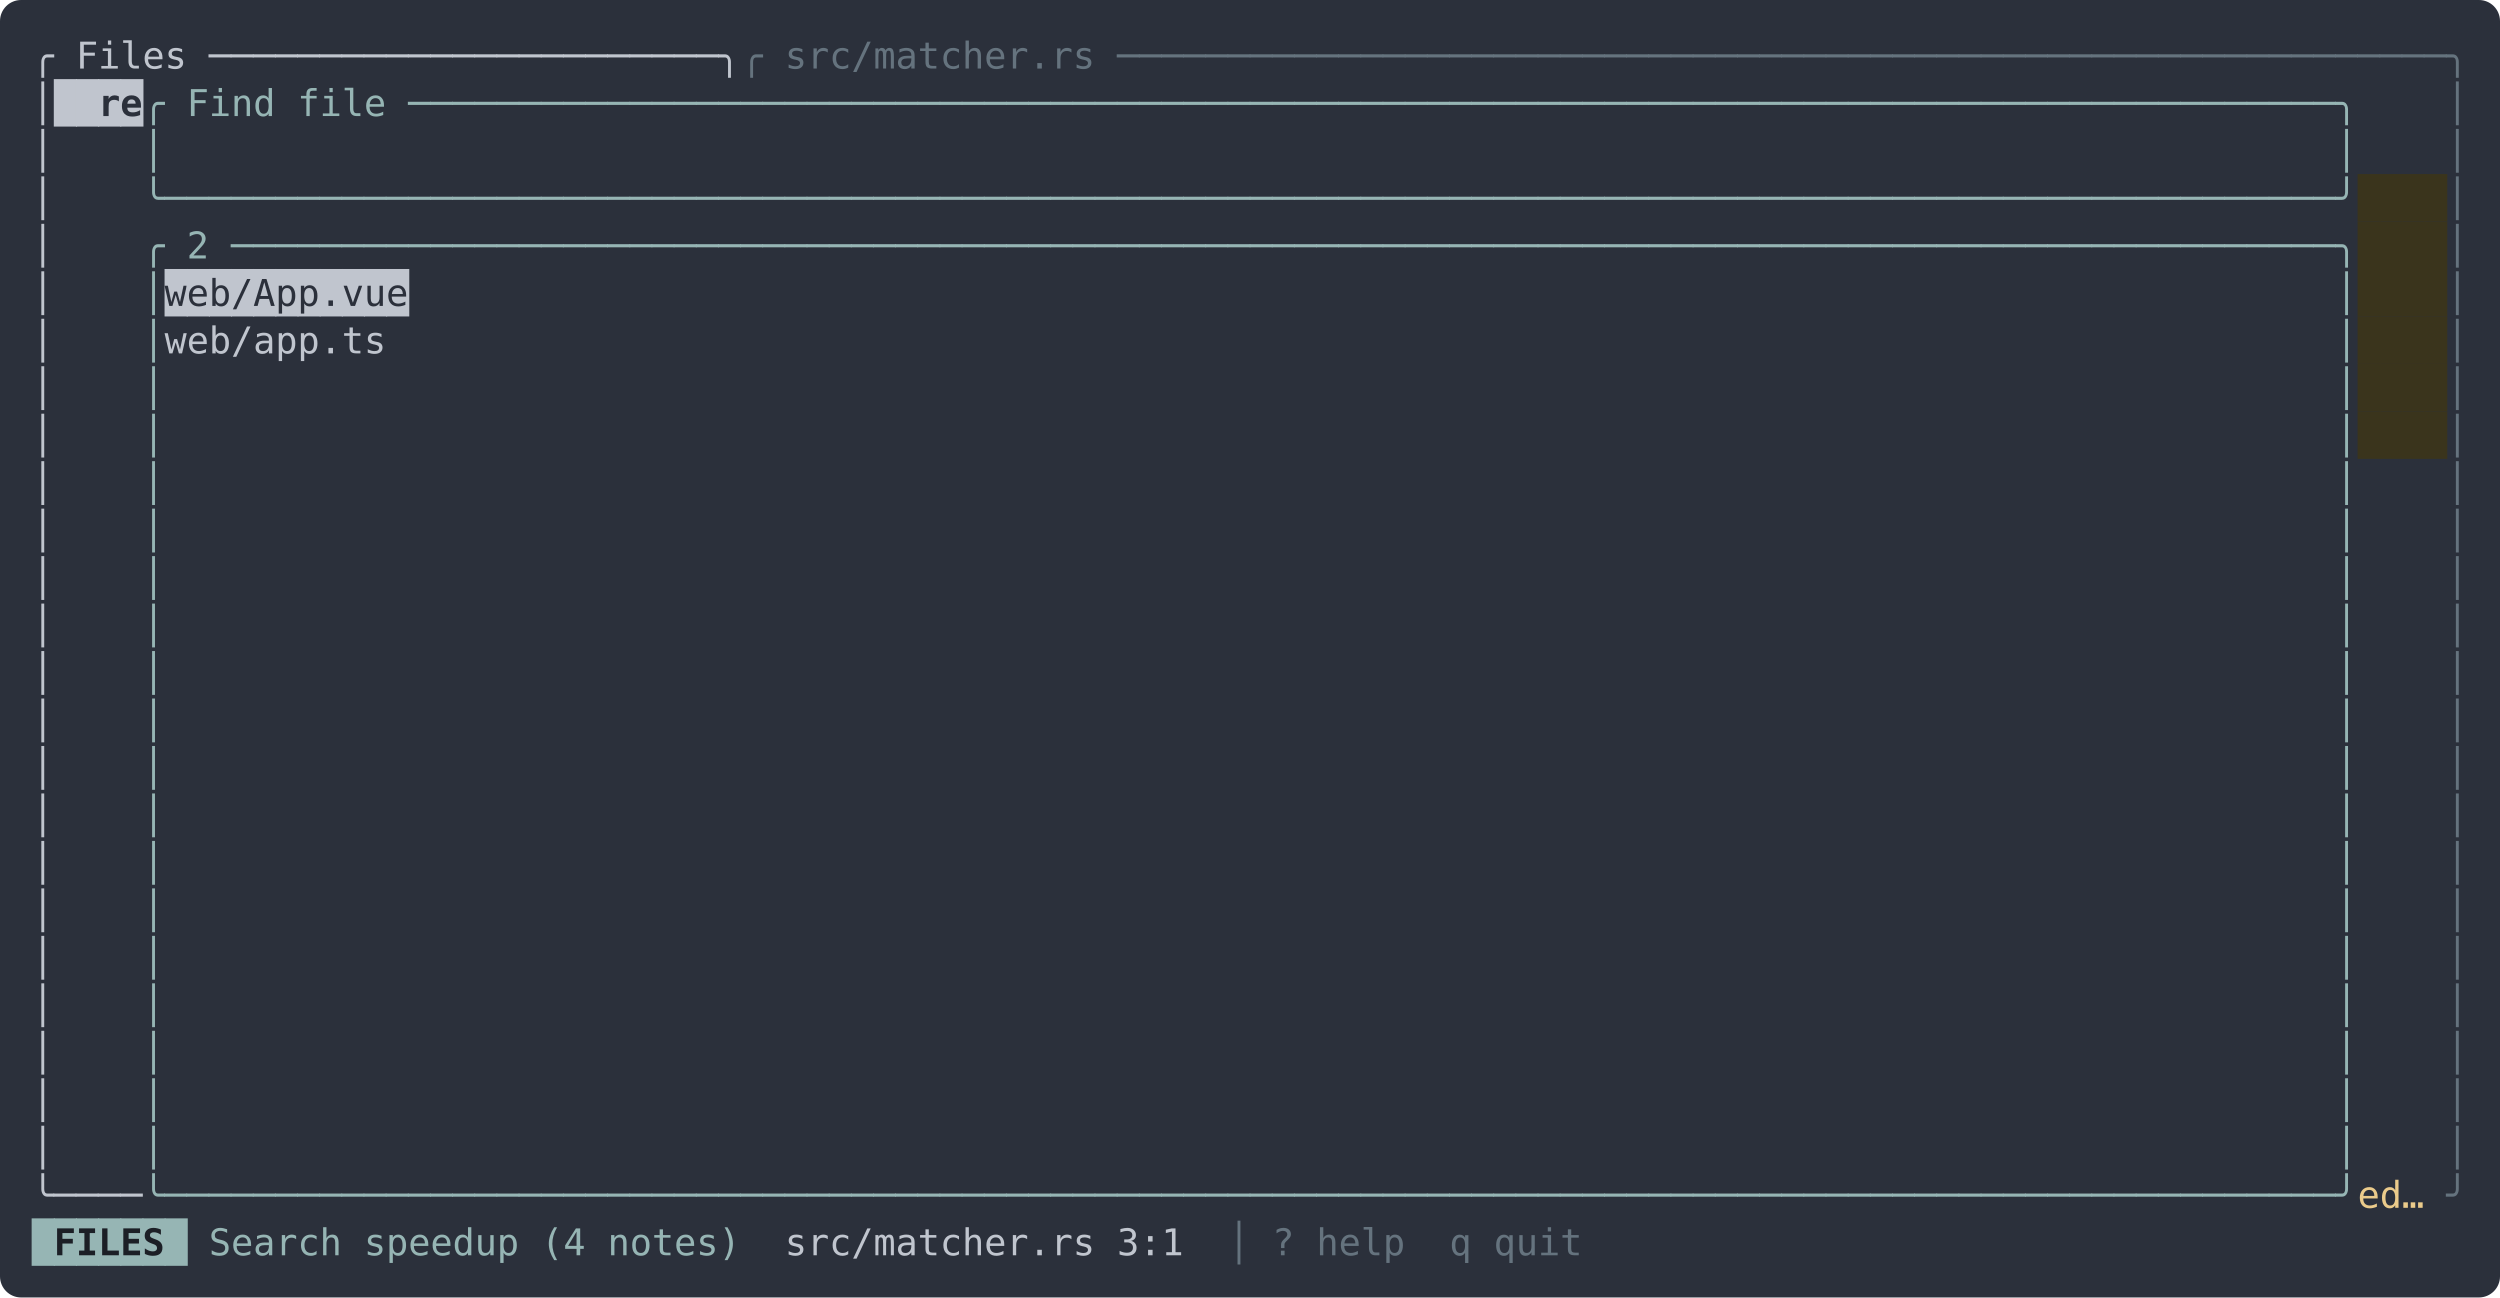
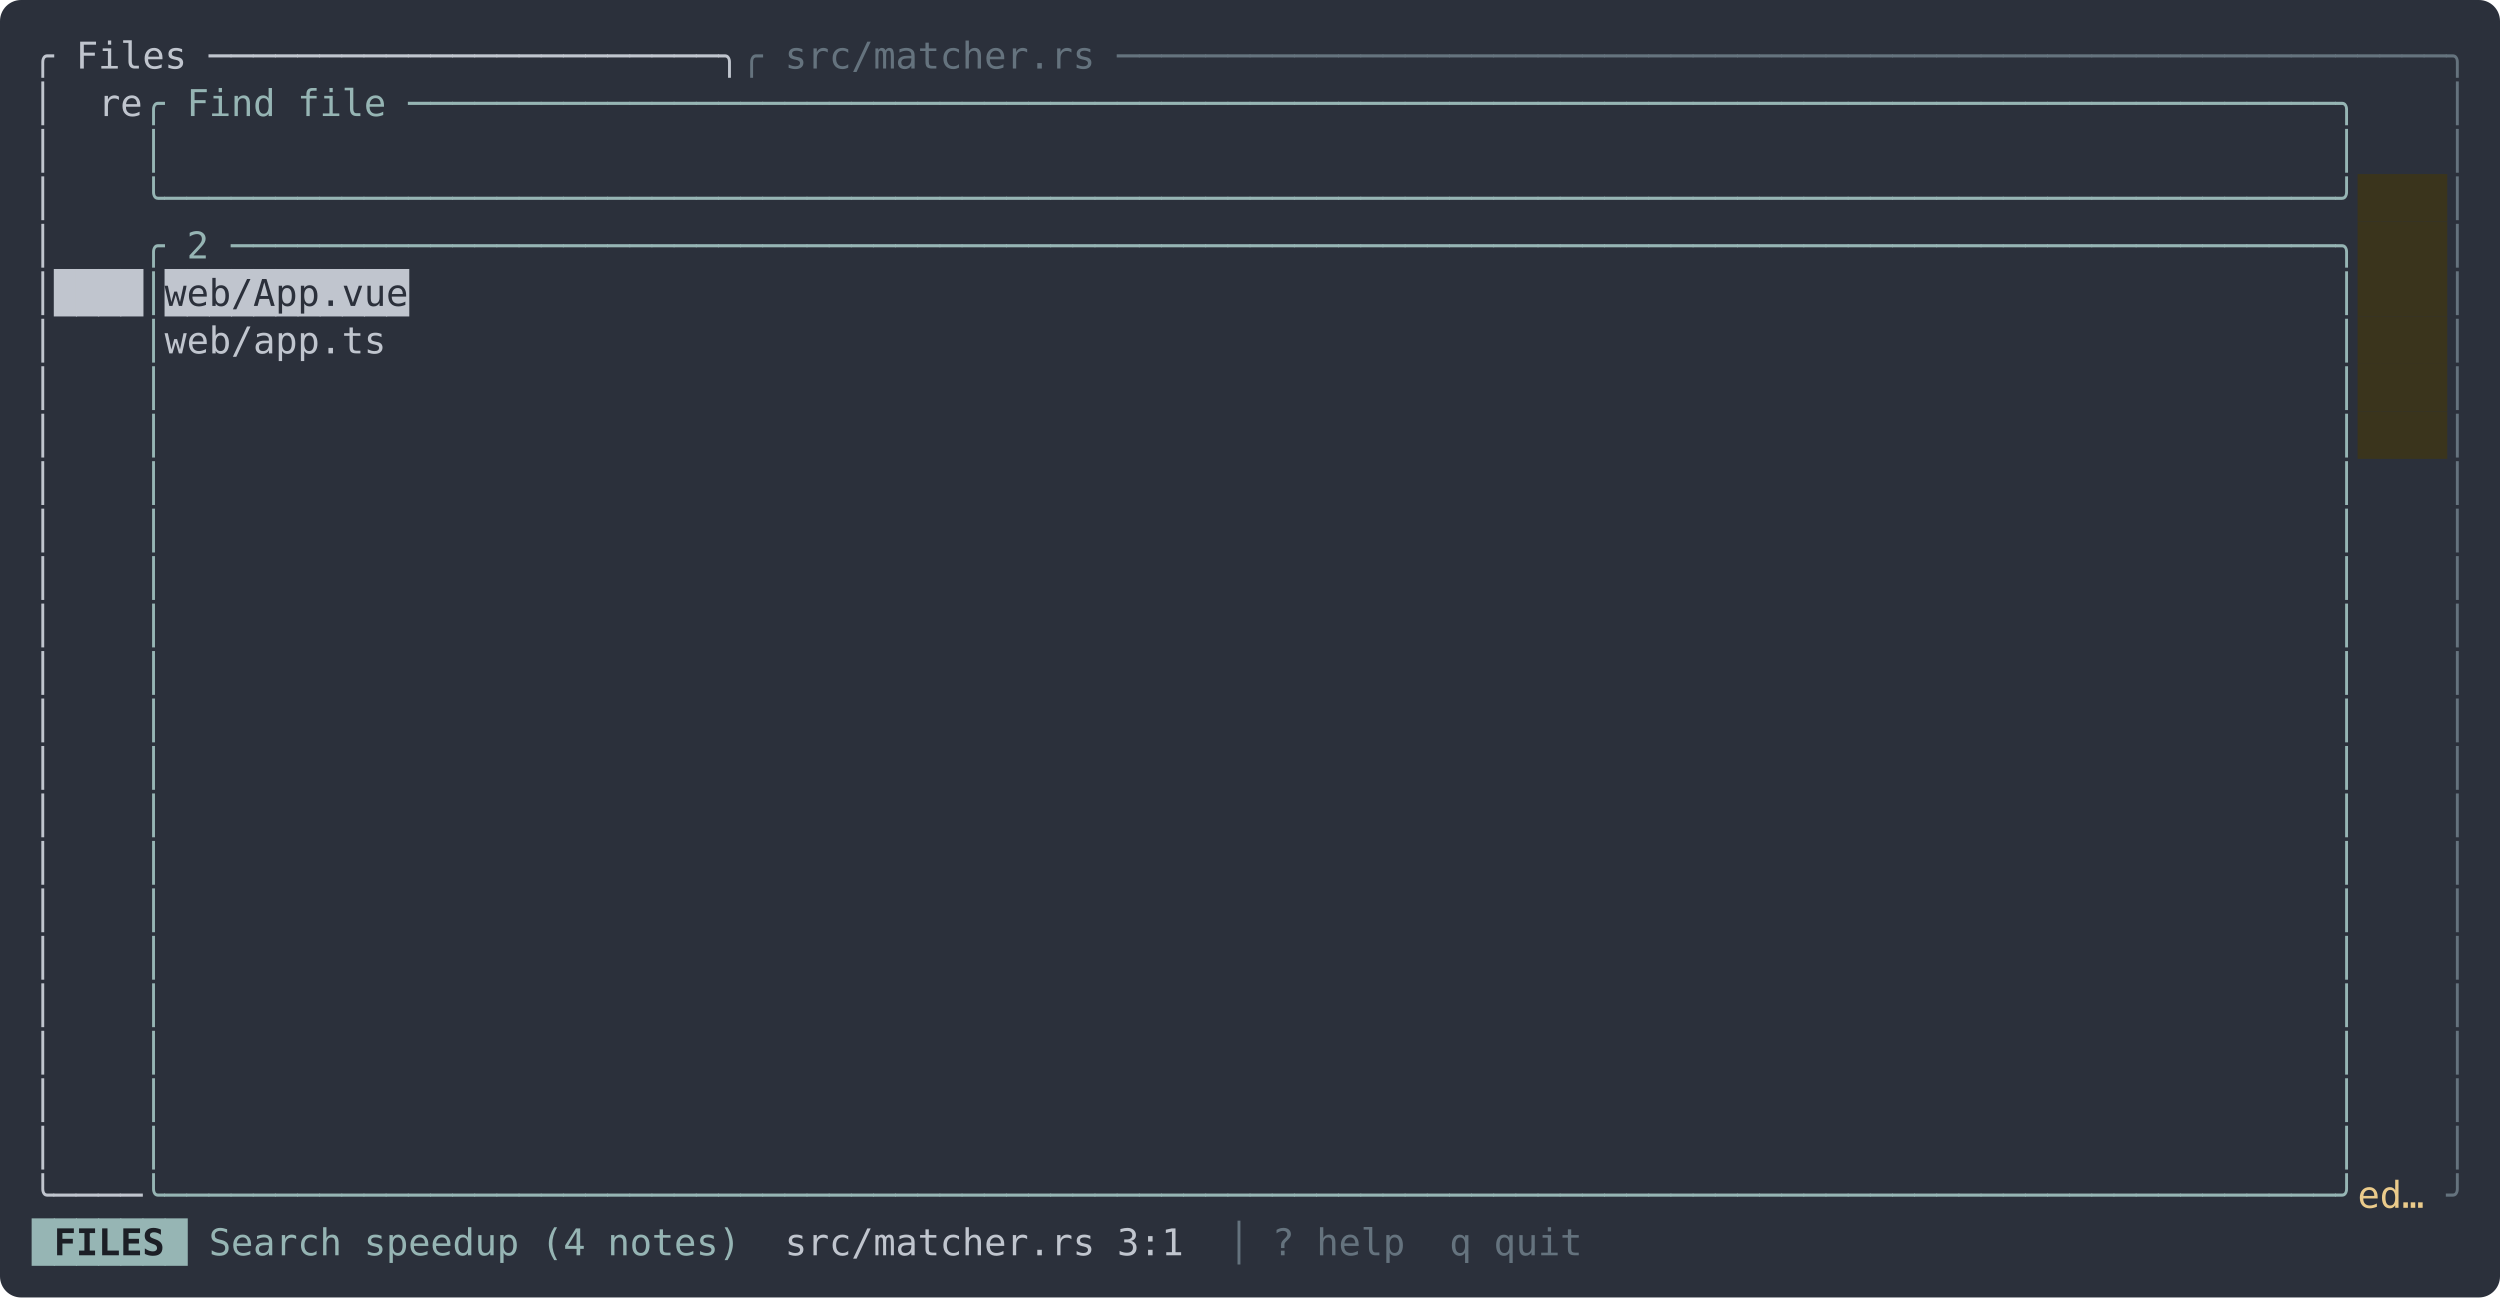
<svg xmlns="http://www.w3.org/2000/svg" width="948" height="492" font-family="Menlo, Consolas, monospace" font-size="14">
  <rect width="100%" height="100%" rx="8" fill="#2b303b" />
  <text x="12" y="26" fill="#c0c5ce">╭</text>
  <text x="28.8" y="26" fill="#c0c5ce">F</text>
  <text x="37.2" y="26" fill="#c0c5ce">i</text>
  <text x="45.6" y="26" fill="#c0c5ce">l</text>
  <text x="54" y="26" fill="#c0c5ce">e</text>
  <text x="62.4" y="26" fill="#c0c5ce">s</text>
  <text x="79.2" y="26" fill="#c0c5ce">─</text>
  <text x="87.6" y="26" fill="#c0c5ce">─</text>
  <text x="96" y="26" fill="#c0c5ce">─</text>
  <text x="104.4" y="26" fill="#c0c5ce">─</text>
  <text x="112.8" y="26" fill="#c0c5ce">─</text>
  <text x="121.2" y="26" fill="#c0c5ce">─</text>
  <text x="129.6" y="26" fill="#c0c5ce">─</text>
  <text x="138" y="26" fill="#c0c5ce">─</text>
  <text x="146.4" y="26" fill="#c0c5ce">─</text>
  <text x="154.8" y="26" fill="#c0c5ce">─</text>
  <text x="163.2" y="26" fill="#c0c5ce">─</text>
  <text x="171.6" y="26" fill="#c0c5ce">─</text>
  <text x="180" y="26" fill="#c0c5ce">─</text>
  <text x="188.4" y="26" fill="#c0c5ce">─</text>
  <text x="196.8" y="26" fill="#c0c5ce">─</text>
  <text x="205.2" y="26" fill="#c0c5ce">─</text>
  <text x="213.6" y="26" fill="#c0c5ce">─</text>
  <text x="222" y="26" fill="#c0c5ce">─</text>
  <text x="230.4" y="26" fill="#c0c5ce">─</text>
  <text x="238.8" y="26" fill="#c0c5ce">─</text>
  <text x="247.2" y="26" fill="#c0c5ce">─</text>
  <text x="255.6" y="26" fill="#c0c5ce">─</text>
  <text x="264" y="26" fill="#c0c5ce">─</text>
  <text x="272.4" y="26" fill="#c0c5ce">╮</text>
  <text x="280.8" y="26" fill="#65737e">╭</text>
  <text x="297.6" y="26" fill="#65737e">s</text>
  <text x="306" y="26" fill="#65737e">r</text>
  <text x="314.4" y="26" fill="#65737e">c</text>
  <text x="322.8" y="26" fill="#65737e">/</text>
  <text x="331.2" y="26" fill="#65737e">m</text>
  <text x="339.6" y="26" fill="#65737e">a</text>
  <text x="348" y="26" fill="#65737e">t</text>
  <text x="356.4" y="26" fill="#65737e">c</text>
  <text x="364.8" y="26" fill="#65737e">h</text>
  <text x="373.2" y="26" fill="#65737e">e</text>
  <text x="381.6" y="26" fill="#65737e">r</text>
  <text x="390" y="26" fill="#65737e">.</text>
  <text x="398.4" y="26" fill="#65737e">r</text>
  <text x="406.8" y="26" fill="#65737e">s</text>
  <text x="423.6" y="26" fill="#65737e">─</text>
  <text x="432" y="26" fill="#65737e">─</text>
  <text x="440.4" y="26" fill="#65737e">─</text>
  <text x="448.8" y="26" fill="#65737e">─</text>
  <text x="457.2" y="26" fill="#65737e">─</text>
  <text x="465.6" y="26" fill="#65737e">─</text>
  <text x="474" y="26" fill="#65737e">─</text>
  <text x="482.4" y="26" fill="#65737e">─</text>
  <text x="490.8" y="26" fill="#65737e">─</text>
  <text x="499.2" y="26" fill="#65737e">─</text>
  <text x="507.6" y="26" fill="#65737e">─</text>
  <text x="516" y="26" fill="#65737e">─</text>
  <text x="524.4" y="26" fill="#65737e">─</text>
  <text x="532.8" y="26" fill="#65737e">─</text>
  <text x="541.2" y="26" fill="#65737e">─</text>
  <text x="549.6" y="26" fill="#65737e">─</text>
  <text x="558" y="26" fill="#65737e">─</text>
  <text x="566.4" y="26" fill="#65737e">─</text>
  <text x="574.8" y="26" fill="#65737e">─</text>
  <text x="583.2" y="26" fill="#65737e">─</text>
  <text x="591.6" y="26" fill="#65737e">─</text>
  <text x="600" y="26" fill="#65737e">─</text>
  <text x="608.4" y="26" fill="#65737e">─</text>
  <text x="616.8" y="26" fill="#65737e">─</text>
  <text x="625.2" y="26" fill="#65737e">─</text>
  <text x="633.6" y="26" fill="#65737e">─</text>
  <text x="642" y="26" fill="#65737e">─</text>
  <text x="650.4" y="26" fill="#65737e">─</text>
  <text x="658.8" y="26" fill="#65737e">─</text>
  <text x="667.2" y="26" fill="#65737e">─</text>
  <text x="675.6" y="26" fill="#65737e">─</text>
  <text x="684" y="26" fill="#65737e">─</text>
  <text x="692.4" y="26" fill="#65737e">─</text>
  <text x="700.8" y="26" fill="#65737e">─</text>
  <text x="709.2" y="26" fill="#65737e">─</text>
  <text x="717.6" y="26" fill="#65737e">─</text>
  <text x="726" y="26" fill="#65737e">─</text>
  <text x="734.4" y="26" fill="#65737e">─</text>
  <text x="742.8" y="26" fill="#65737e">─</text>
  <text x="751.2" y="26" fill="#65737e">─</text>
  <text x="759.6" y="26" fill="#65737e">─</text>
  <text x="768" y="26" fill="#65737e">─</text>
  <text x="776.4" y="26" fill="#65737e">─</text>
  <text x="784.8" y="26" fill="#65737e">─</text>
  <text x="793.2" y="26" fill="#65737e">─</text>
  <text x="801.6" y="26" fill="#65737e">─</text>
  <text x="810" y="26" fill="#65737e">─</text>
  <text x="818.4" y="26" fill="#65737e">─</text>
  <text x="826.8" y="26" fill="#65737e">─</text>
  <text x="835.2" y="26" fill="#65737e">─</text>
  <text x="843.6" y="26" fill="#65737e">─</text>
  <text x="852" y="26" fill="#65737e">─</text>
  <text x="860.4" y="26" fill="#65737e">─</text>
  <text x="868.8" y="26" fill="#65737e">─</text>
  <text x="877.2" y="26" fill="#65737e">─</text>
  <text x="885.6" y="26" fill="#65737e">─</text>
  <text x="894" y="26" fill="#65737e">─</text>
  <text x="902.4" y="26" fill="#65737e">─</text>
  <text x="910.8" y="26" fill="#65737e">─</text>
  <text x="919.2" y="26" fill="#65737e">─</text>
  <text x="927.6" y="26" fill="#65737e">╮</text>
  <text x="12" y="44" fill="#c0c5ce">│</text>
-   <rect x="20.4" y="30" width="8.8" height="18" fill="#c0c5ce" />
-   <rect x="28.8" y="30" width="8.8" height="18" fill="#c0c5ce" />
-   <rect x="37.2" y="30" width="8.8" height="18" fill="#c0c5ce" />
-   <text x="37.2" y="44" fill="#2b303b" font-weight="bold">r</text>
-   <rect x="45.6" y="30" width="8.8" height="18" fill="#c0c5ce" />
-   <text x="45.6" y="44" fill="#2b303b" font-weight="bold">e</text>
+   <text x="37.2" y="44" fill="#c0c5ce">r</text>
+   <text x="45.6" y="44" fill="#c0c5ce">e</text>
  <text x="54" y="44" fill="#96b5b4">╭</text>
  <text x="70.8" y="44" fill="#96b5b4">F</text>
  <text x="79.2" y="44" fill="#96b5b4">i</text>
  <text x="87.6" y="44" fill="#96b5b4">n</text>
  <text x="96" y="44" fill="#96b5b4">d</text>
  <text x="112.8" y="44" fill="#96b5b4">f</text>
  <text x="121.2" y="44" fill="#96b5b4">i</text>
  <text x="129.6" y="44" fill="#96b5b4">l</text>
  <text x="138" y="44" fill="#96b5b4">e</text>
  <text x="154.8" y="44" fill="#96b5b4">─</text>
  <text x="163.2" y="44" fill="#96b5b4">─</text>
  <text x="171.6" y="44" fill="#96b5b4">─</text>
  <text x="180" y="44" fill="#96b5b4">─</text>
  <text x="188.4" y="44" fill="#96b5b4">─</text>
  <text x="196.8" y="44" fill="#96b5b4">─</text>
  <text x="205.2" y="44" fill="#96b5b4">─</text>
  <text x="213.6" y="44" fill="#96b5b4">─</text>
  <text x="222" y="44" fill="#96b5b4">─</text>
  <text x="230.4" y="44" fill="#96b5b4">─</text>
  <text x="238.8" y="44" fill="#96b5b4">─</text>
  <text x="247.2" y="44" fill="#96b5b4">─</text>
  <text x="255.6" y="44" fill="#96b5b4">─</text>
  <text x="264" y="44" fill="#96b5b4">─</text>
  <text x="272.4" y="44" fill="#96b5b4">─</text>
  <text x="280.8" y="44" fill="#96b5b4">─</text>
  <text x="289.2" y="44" fill="#96b5b4">─</text>
  <text x="297.6" y="44" fill="#96b5b4">─</text>
  <text x="306" y="44" fill="#96b5b4">─</text>
  <text x="314.4" y="44" fill="#96b5b4">─</text>
  <text x="322.8" y="44" fill="#96b5b4">─</text>
  <text x="331.2" y="44" fill="#96b5b4">─</text>
  <text x="339.6" y="44" fill="#96b5b4">─</text>
  <text x="348" y="44" fill="#96b5b4">─</text>
  <text x="356.4" y="44" fill="#96b5b4">─</text>
  <text x="364.8" y="44" fill="#96b5b4">─</text>
  <text x="373.2" y="44" fill="#96b5b4">─</text>
  <text x="381.6" y="44" fill="#96b5b4">─</text>
  <text x="390" y="44" fill="#96b5b4">─</text>
  <text x="398.4" y="44" fill="#96b5b4">─</text>
  <text x="406.8" y="44" fill="#96b5b4">─</text>
  <text x="415.2" y="44" fill="#96b5b4">─</text>
  <text x="423.6" y="44" fill="#96b5b4">─</text>
  <text x="432" y="44" fill="#96b5b4">─</text>
  <text x="440.4" y="44" fill="#96b5b4">─</text>
  <text x="448.8" y="44" fill="#96b5b4">─</text>
  <text x="457.2" y="44" fill="#96b5b4">─</text>
  <text x="465.6" y="44" fill="#96b5b4">─</text>
  <text x="474" y="44" fill="#96b5b4">─</text>
  <text x="482.4" y="44" fill="#96b5b4">─</text>
  <text x="490.8" y="44" fill="#96b5b4">─</text>
  <text x="499.2" y="44" fill="#96b5b4">─</text>
  <text x="507.6" y="44" fill="#96b5b4">─</text>
  <text x="516" y="44" fill="#96b5b4">─</text>
  <text x="524.4" y="44" fill="#96b5b4">─</text>
  <text x="532.8" y="44" fill="#96b5b4">─</text>
  <text x="541.2" y="44" fill="#96b5b4">─</text>
  <text x="549.6" y="44" fill="#96b5b4">─</text>
  <text x="558" y="44" fill="#96b5b4">─</text>
  <text x="566.4" y="44" fill="#96b5b4">─</text>
  <text x="574.8" y="44" fill="#96b5b4">─</text>
  <text x="583.2" y="44" fill="#96b5b4">─</text>
  <text x="591.6" y="44" fill="#96b5b4">─</text>
  <text x="600" y="44" fill="#96b5b4">─</text>
  <text x="608.4" y="44" fill="#96b5b4">─</text>
  <text x="616.8" y="44" fill="#96b5b4">─</text>
  <text x="625.2" y="44" fill="#96b5b4">─</text>
  <text x="633.6" y="44" fill="#96b5b4">─</text>
  <text x="642" y="44" fill="#96b5b4">─</text>
  <text x="650.4" y="44" fill="#96b5b4">─</text>
  <text x="658.8" y="44" fill="#96b5b4">─</text>
  <text x="667.2" y="44" fill="#96b5b4">─</text>
  <text x="675.6" y="44" fill="#96b5b4">─</text>
  <text x="684" y="44" fill="#96b5b4">─</text>
  <text x="692.4" y="44" fill="#96b5b4">─</text>
  <text x="700.8" y="44" fill="#96b5b4">─</text>
  <text x="709.2" y="44" fill="#96b5b4">─</text>
  <text x="717.6" y="44" fill="#96b5b4">─</text>
  <text x="726" y="44" fill="#96b5b4">─</text>
  <text x="734.4" y="44" fill="#96b5b4">─</text>
  <text x="742.8" y="44" fill="#96b5b4">─</text>
  <text x="751.2" y="44" fill="#96b5b4">─</text>
  <text x="759.6" y="44" fill="#96b5b4">─</text>
  <text x="768" y="44" fill="#96b5b4">─</text>
  <text x="776.4" y="44" fill="#96b5b4">─</text>
  <text x="784.8" y="44" fill="#96b5b4">─</text>
  <text x="793.2" y="44" fill="#96b5b4">─</text>
  <text x="801.6" y="44" fill="#96b5b4">─</text>
  <text x="810" y="44" fill="#96b5b4">─</text>
  <text x="818.4" y="44" fill="#96b5b4">─</text>
  <text x="826.8" y="44" fill="#96b5b4">─</text>
  <text x="835.2" y="44" fill="#96b5b4">─</text>
  <text x="843.6" y="44" fill="#96b5b4">─</text>
  <text x="852" y="44" fill="#96b5b4">─</text>
  <text x="860.4" y="44" fill="#96b5b4">─</text>
  <text x="868.8" y="44" fill="#96b5b4">─</text>
  <text x="877.2" y="44" fill="#96b5b4">─</text>
  <text x="885.6" y="44" fill="#96b5b4">╮</text>
  <text x="927.6" y="44" fill="#65737e">│</text>
  <text x="12" y="62" fill="#c0c5ce">│</text>
  <text x="54" y="62" fill="#96b5b4">│</text>
  <text x="885.6" y="62" fill="#96b5b4">│</text>
  <text x="927.6" y="62" fill="#65737e">│</text>
  <text x="12" y="80" fill="#c0c5ce">│</text>
  <text x="54" y="80" fill="#96b5b4">╰</text>
  <text x="62.4" y="80" fill="#96b5b4">─</text>
  <text x="70.8" y="80" fill="#96b5b4">─</text>
  <text x="79.2" y="80" fill="#96b5b4">─</text>
  <text x="87.6" y="80" fill="#96b5b4">─</text>
  <text x="96" y="80" fill="#96b5b4">─</text>
  <text x="104.4" y="80" fill="#96b5b4">─</text>
  <text x="112.8" y="80" fill="#96b5b4">─</text>
  <text x="121.2" y="80" fill="#96b5b4">─</text>
  <text x="129.6" y="80" fill="#96b5b4">─</text>
  <text x="138" y="80" fill="#96b5b4">─</text>
  <text x="146.4" y="80" fill="#96b5b4">─</text>
  <text x="154.8" y="80" fill="#96b5b4">─</text>
  <text x="163.2" y="80" fill="#96b5b4">─</text>
  <text x="171.6" y="80" fill="#96b5b4">─</text>
  <text x="180" y="80" fill="#96b5b4">─</text>
  <text x="188.4" y="80" fill="#96b5b4">─</text>
  <text x="196.8" y="80" fill="#96b5b4">─</text>
  <text x="205.2" y="80" fill="#96b5b4">─</text>
  <text x="213.6" y="80" fill="#96b5b4">─</text>
  <text x="222" y="80" fill="#96b5b4">─</text>
  <text x="230.4" y="80" fill="#96b5b4">─</text>
  <text x="238.8" y="80" fill="#96b5b4">─</text>
  <text x="247.2" y="80" fill="#96b5b4">─</text>
  <text x="255.6" y="80" fill="#96b5b4">─</text>
  <text x="264" y="80" fill="#96b5b4">─</text>
  <text x="272.4" y="80" fill="#96b5b4">─</text>
  <text x="280.8" y="80" fill="#96b5b4">─</text>
  <text x="289.2" y="80" fill="#96b5b4">─</text>
  <text x="297.6" y="80" fill="#96b5b4">─</text>
  <text x="306" y="80" fill="#96b5b4">─</text>
  <text x="314.4" y="80" fill="#96b5b4">─</text>
  <text x="322.8" y="80" fill="#96b5b4">─</text>
  <text x="331.2" y="80" fill="#96b5b4">─</text>
  <text x="339.6" y="80" fill="#96b5b4">─</text>
  <text x="348" y="80" fill="#96b5b4">─</text>
  <text x="356.4" y="80" fill="#96b5b4">─</text>
  <text x="364.8" y="80" fill="#96b5b4">─</text>
  <text x="373.2" y="80" fill="#96b5b4">─</text>
  <text x="381.6" y="80" fill="#96b5b4">─</text>
  <text x="390" y="80" fill="#96b5b4">─</text>
  <text x="398.4" y="80" fill="#96b5b4">─</text>
  <text x="406.8" y="80" fill="#96b5b4">─</text>
  <text x="415.2" y="80" fill="#96b5b4">─</text>
  <text x="423.6" y="80" fill="#96b5b4">─</text>
  <text x="432" y="80" fill="#96b5b4">─</text>
  <text x="440.4" y="80" fill="#96b5b4">─</text>
  <text x="448.8" y="80" fill="#96b5b4">─</text>
  <text x="457.2" y="80" fill="#96b5b4">─</text>
  <text x="465.6" y="80" fill="#96b5b4">─</text>
  <text x="474" y="80" fill="#96b5b4">─</text>
  <text x="482.4" y="80" fill="#96b5b4">─</text>
  <text x="490.8" y="80" fill="#96b5b4">─</text>
  <text x="499.2" y="80" fill="#96b5b4">─</text>
  <text x="507.6" y="80" fill="#96b5b4">─</text>
  <text x="516" y="80" fill="#96b5b4">─</text>
  <text x="524.4" y="80" fill="#96b5b4">─</text>
  <text x="532.8" y="80" fill="#96b5b4">─</text>
  <text x="541.2" y="80" fill="#96b5b4">─</text>
  <text x="549.6" y="80" fill="#96b5b4">─</text>
  <text x="558" y="80" fill="#96b5b4">─</text>
  <text x="566.4" y="80" fill="#96b5b4">─</text>
  <text x="574.8" y="80" fill="#96b5b4">─</text>
  <text x="583.2" y="80" fill="#96b5b4">─</text>
  <text x="591.6" y="80" fill="#96b5b4">─</text>
  <text x="600" y="80" fill="#96b5b4">─</text>
  <text x="608.4" y="80" fill="#96b5b4">─</text>
  <text x="616.8" y="80" fill="#96b5b4">─</text>
  <text x="625.2" y="80" fill="#96b5b4">─</text>
  <text x="633.6" y="80" fill="#96b5b4">─</text>
  <text x="642" y="80" fill="#96b5b4">─</text>
  <text x="650.4" y="80" fill="#96b5b4">─</text>
  <text x="658.8" y="80" fill="#96b5b4">─</text>
  <text x="667.2" y="80" fill="#96b5b4">─</text>
  <text x="675.6" y="80" fill="#96b5b4">─</text>
  <text x="684" y="80" fill="#96b5b4">─</text>
  <text x="692.4" y="80" fill="#96b5b4">─</text>
  <text x="700.8" y="80" fill="#96b5b4">─</text>
  <text x="709.2" y="80" fill="#96b5b4">─</text>
  <text x="717.6" y="80" fill="#96b5b4">─</text>
  <text x="726" y="80" fill="#96b5b4">─</text>
  <text x="734.4" y="80" fill="#96b5b4">─</text>
  <text x="742.8" y="80" fill="#96b5b4">─</text>
  <text x="751.2" y="80" fill="#96b5b4">─</text>
  <text x="759.6" y="80" fill="#96b5b4">─</text>
  <text x="768" y="80" fill="#96b5b4">─</text>
  <text x="776.4" y="80" fill="#96b5b4">─</text>
  <text x="784.8" y="80" fill="#96b5b4">─</text>
  <text x="793.2" y="80" fill="#96b5b4">─</text>
  <text x="801.6" y="80" fill="#96b5b4">─</text>
  <text x="810" y="80" fill="#96b5b4">─</text>
  <text x="818.4" y="80" fill="#96b5b4">─</text>
  <text x="826.8" y="80" fill="#96b5b4">─</text>
  <text x="835.2" y="80" fill="#96b5b4">─</text>
  <text x="843.6" y="80" fill="#96b5b4">─</text>
  <text x="852" y="80" fill="#96b5b4">─</text>
  <text x="860.4" y="80" fill="#96b5b4">─</text>
  <text x="868.8" y="80" fill="#96b5b4">─</text>
  <text x="877.2" y="80" fill="#96b5b4">─</text>
  <text x="885.6" y="80" fill="#96b5b4">╯</text>
  <rect x="894" y="66" width="8.8" height="18" fill="#3a341c" />
  <rect x="902.4" y="66" width="8.8" height="18" fill="#3a341c" />
  <rect x="910.8" y="66" width="8.8" height="18" fill="#3a341c" />
  <rect x="919.2" y="66" width="8.8" height="18" fill="#3a341c" />
  <text x="927.6" y="80" fill="#65737e">│</text>
  <text x="12" y="98" fill="#c0c5ce">│</text>
  <text x="54" y="98" fill="#96b5b4">╭</text>
  <text x="70.8" y="98" fill="#96b5b4">2</text>
  <text x="87.6" y="98" fill="#96b5b4">─</text>
  <text x="96" y="98" fill="#96b5b4">─</text>
  <text x="104.4" y="98" fill="#96b5b4">─</text>
  <text x="112.8" y="98" fill="#96b5b4">─</text>
  <text x="121.2" y="98" fill="#96b5b4">─</text>
  <text x="129.6" y="98" fill="#96b5b4">─</text>
  <text x="138" y="98" fill="#96b5b4">─</text>
  <text x="146.4" y="98" fill="#96b5b4">─</text>
  <text x="154.8" y="98" fill="#96b5b4">─</text>
  <text x="163.2" y="98" fill="#96b5b4">─</text>
  <text x="171.6" y="98" fill="#96b5b4">─</text>
  <text x="180" y="98" fill="#96b5b4">─</text>
  <text x="188.4" y="98" fill="#96b5b4">─</text>
  <text x="196.8" y="98" fill="#96b5b4">─</text>
  <text x="205.2" y="98" fill="#96b5b4">─</text>
  <text x="213.6" y="98" fill="#96b5b4">─</text>
  <text x="222" y="98" fill="#96b5b4">─</text>
  <text x="230.4" y="98" fill="#96b5b4">─</text>
  <text x="238.8" y="98" fill="#96b5b4">─</text>
  <text x="247.2" y="98" fill="#96b5b4">─</text>
  <text x="255.6" y="98" fill="#96b5b4">─</text>
  <text x="264" y="98" fill="#96b5b4">─</text>
  <text x="272.4" y="98" fill="#96b5b4">─</text>
  <text x="280.8" y="98" fill="#96b5b4">─</text>
  <text x="289.2" y="98" fill="#96b5b4">─</text>
  <text x="297.6" y="98" fill="#96b5b4">─</text>
  <text x="306" y="98" fill="#96b5b4">─</text>
  <text x="314.4" y="98" fill="#96b5b4">─</text>
  <text x="322.8" y="98" fill="#96b5b4">─</text>
  <text x="331.2" y="98" fill="#96b5b4">─</text>
  <text x="339.6" y="98" fill="#96b5b4">─</text>
  <text x="348" y="98" fill="#96b5b4">─</text>
  <text x="356.4" y="98" fill="#96b5b4">─</text>
  <text x="364.8" y="98" fill="#96b5b4">─</text>
  <text x="373.2" y="98" fill="#96b5b4">─</text>
  <text x="381.6" y="98" fill="#96b5b4">─</text>
  <text x="390" y="98" fill="#96b5b4">─</text>
  <text x="398.4" y="98" fill="#96b5b4">─</text>
  <text x="406.8" y="98" fill="#96b5b4">─</text>
  <text x="415.2" y="98" fill="#96b5b4">─</text>
  <text x="423.6" y="98" fill="#96b5b4">─</text>
  <text x="432" y="98" fill="#96b5b4">─</text>
  <text x="440.4" y="98" fill="#96b5b4">─</text>
  <text x="448.8" y="98" fill="#96b5b4">─</text>
  <text x="457.2" y="98" fill="#96b5b4">─</text>
  <text x="465.6" y="98" fill="#96b5b4">─</text>
  <text x="474" y="98" fill="#96b5b4">─</text>
  <text x="482.4" y="98" fill="#96b5b4">─</text>
  <text x="490.8" y="98" fill="#96b5b4">─</text>
  <text x="499.2" y="98" fill="#96b5b4">─</text>
  <text x="507.6" y="98" fill="#96b5b4">─</text>
  <text x="516" y="98" fill="#96b5b4">─</text>
  <text x="524.4" y="98" fill="#96b5b4">─</text>
  <text x="532.8" y="98" fill="#96b5b4">─</text>
  <text x="541.2" y="98" fill="#96b5b4">─</text>
  <text x="549.6" y="98" fill="#96b5b4">─</text>
  <text x="558" y="98" fill="#96b5b4">─</text>
  <text x="566.4" y="98" fill="#96b5b4">─</text>
  <text x="574.8" y="98" fill="#96b5b4">─</text>
  <text x="583.2" y="98" fill="#96b5b4">─</text>
  <text x="591.6" y="98" fill="#96b5b4">─</text>
  <text x="600" y="98" fill="#96b5b4">─</text>
  <text x="608.4" y="98" fill="#96b5b4">─</text>
  <text x="616.8" y="98" fill="#96b5b4">─</text>
  <text x="625.2" y="98" fill="#96b5b4">─</text>
  <text x="633.6" y="98" fill="#96b5b4">─</text>
  <text x="642" y="98" fill="#96b5b4">─</text>
  <text x="650.4" y="98" fill="#96b5b4">─</text>
  <text x="658.8" y="98" fill="#96b5b4">─</text>
  <text x="667.2" y="98" fill="#96b5b4">─</text>
  <text x="675.6" y="98" fill="#96b5b4">─</text>
  <text x="684" y="98" fill="#96b5b4">─</text>
  <text x="692.4" y="98" fill="#96b5b4">─</text>
  <text x="700.8" y="98" fill="#96b5b4">─</text>
  <text x="709.2" y="98" fill="#96b5b4">─</text>
  <text x="717.6" y="98" fill="#96b5b4">─</text>
  <text x="726" y="98" fill="#96b5b4">─</text>
  <text x="734.4" y="98" fill="#96b5b4">─</text>
  <text x="742.8" y="98" fill="#96b5b4">─</text>
  <text x="751.2" y="98" fill="#96b5b4">─</text>
  <text x="759.6" y="98" fill="#96b5b4">─</text>
  <text x="768" y="98" fill="#96b5b4">─</text>
  <text x="776.4" y="98" fill="#96b5b4">─</text>
  <text x="784.8" y="98" fill="#96b5b4">─</text>
  <text x="793.2" y="98" fill="#96b5b4">─</text>
  <text x="801.6" y="98" fill="#96b5b4">─</text>
  <text x="810" y="98" fill="#96b5b4">─</text>
  <text x="818.4" y="98" fill="#96b5b4">─</text>
  <text x="826.8" y="98" fill="#96b5b4">─</text>
  <text x="835.2" y="98" fill="#96b5b4">─</text>
  <text x="843.6" y="98" fill="#96b5b4">─</text>
  <text x="852" y="98" fill="#96b5b4">─</text>
  <text x="860.4" y="98" fill="#96b5b4">─</text>
  <text x="868.8" y="98" fill="#96b5b4">─</text>
  <text x="877.2" y="98" fill="#96b5b4">─</text>
  <text x="885.6" y="98" fill="#96b5b4">╮</text>
  <rect x="894" y="84" width="8.8" height="18" fill="#3a341c" />
  <rect x="902.4" y="84" width="8.8" height="18" fill="#3a341c" />
  <rect x="910.8" y="84" width="8.8" height="18" fill="#3a341c" />
  <rect x="919.2" y="84" width="8.8" height="18" fill="#3a341c" />
  <text x="927.6" y="98" fill="#65737e">│</text>
  <text x="12" y="116" fill="#c0c5ce">│</text>
+   <rect x="20.4" y="102" width="8.8" height="18" fill="#c0c5ce" />
+   <rect x="28.8" y="102" width="8.8" height="18" fill="#c0c5ce" />
+   <rect x="37.2" y="102" width="8.8" height="18" fill="#c0c5ce" />
+   <rect x="45.6" y="102" width="8.8" height="18" fill="#c0c5ce" />
  <text x="54" y="116" fill="#96b5b4">│</text>
  <rect x="62.4" y="102" width="8.8" height="18" fill="#c0c5ce" />
  <text x="62.4" y="116" fill="#2b303b">w</text>
  <rect x="70.8" y="102" width="8.8" height="18" fill="#c0c5ce" />
  <text x="70.8" y="116" fill="#2b303b">e</text>
  <rect x="79.2" y="102" width="8.8" height="18" fill="#c0c5ce" />
  <text x="79.2" y="116" fill="#2b303b">b</text>
  <rect x="87.6" y="102" width="8.8" height="18" fill="#c0c5ce" />
  <text x="87.6" y="116" fill="#2b303b">/</text>
  <rect x="96" y="102" width="8.8" height="18" fill="#c0c5ce" />
  <text x="96" y="116" fill="#2b303b">A</text>
  <rect x="104.4" y="102" width="8.8" height="18" fill="#c0c5ce" />
  <text x="104.4" y="116" fill="#2b303b">p</text>
  <rect x="112.8" y="102" width="8.8" height="18" fill="#c0c5ce" />
  <text x="112.8" y="116" fill="#2b303b">p</text>
  <rect x="121.2" y="102" width="8.8" height="18" fill="#c0c5ce" />
  <text x="121.2" y="116" fill="#2b303b">.</text>
  <rect x="129.6" y="102" width="8.8" height="18" fill="#c0c5ce" />
  <text x="129.6" y="116" fill="#2b303b">v</text>
  <rect x="138" y="102" width="8.8" height="18" fill="#c0c5ce" />
  <text x="138" y="116" fill="#2b303b">u</text>
  <rect x="146.4" y="102" width="8.8" height="18" fill="#c0c5ce" />
  <text x="146.4" y="116" fill="#2b303b">e</text>
  <text x="885.6" y="116" fill="#96b5b4">│</text>
  <rect x="894" y="102" width="8.8" height="18" fill="#3a341c" />
  <rect x="902.4" y="102" width="8.8" height="18" fill="#3a341c" />
  <rect x="910.8" y="102" width="8.8" height="18" fill="#3a341c" />
  <rect x="919.2" y="102" width="8.8" height="18" fill="#3a341c" />
  <text x="927.6" y="116" fill="#65737e">│</text>
  <text x="12" y="134" fill="#c0c5ce">│</text>
  <text x="54" y="134" fill="#96b5b4">│</text>
  <text x="62.4" y="134" fill="#c0c5ce">w</text>
  <text x="70.8" y="134" fill="#c0c5ce">e</text>
  <text x="79.2" y="134" fill="#c0c5ce">b</text>
  <text x="87.6" y="134" fill="#c0c5ce">/</text>
  <text x="96" y="134" fill="#c0c5ce">a</text>
  <text x="104.4" y="134" fill="#c0c5ce">p</text>
  <text x="112.8" y="134" fill="#c0c5ce">p</text>
  <text x="121.2" y="134" fill="#c0c5ce">.</text>
  <text x="129.6" y="134" fill="#c0c5ce">t</text>
  <text x="138" y="134" fill="#c0c5ce">s</text>
  <text x="885.6" y="134" fill="#96b5b4">│</text>
  <rect x="894" y="120" width="8.8" height="18" fill="#3a341c" />
  <rect x="902.4" y="120" width="8.8" height="18" fill="#3a341c" />
  <rect x="910.8" y="120" width="8.8" height="18" fill="#3a341c" />
  <rect x="919.2" y="120" width="8.8" height="18" fill="#3a341c" />
  <text x="927.6" y="134" fill="#65737e">│</text>
  <text x="12" y="152" fill="#c0c5ce">│</text>
  <text x="54" y="152" fill="#96b5b4">│</text>
  <text x="885.6" y="152" fill="#96b5b4">│</text>
  <rect x="894" y="138" width="8.8" height="18" fill="#3a341c" />
  <rect x="902.4" y="138" width="8.8" height="18" fill="#3a341c" />
  <rect x="910.8" y="138" width="8.8" height="18" fill="#3a341c" />
  <rect x="919.2" y="138" width="8.8" height="18" fill="#3a341c" />
  <text x="927.6" y="152" fill="#65737e">│</text>
  <text x="12" y="170" fill="#c0c5ce">│</text>
  <text x="54" y="170" fill="#96b5b4">│</text>
  <text x="885.6" y="170" fill="#96b5b4">│</text>
  <rect x="894" y="156" width="8.8" height="18" fill="#3a341c" />
  <rect x="902.4" y="156" width="8.8" height="18" fill="#3a341c" />
  <rect x="910.8" y="156" width="8.8" height="18" fill="#3a341c" />
  <rect x="919.2" y="156" width="8.8" height="18" fill="#3a341c" />
  <text x="927.6" y="170" fill="#65737e">│</text>
  <text x="12" y="188" fill="#c0c5ce">│</text>
  <text x="54" y="188" fill="#96b5b4">│</text>
  <text x="885.6" y="188" fill="#96b5b4">│</text>
  <text x="927.6" y="188" fill="#65737e">│</text>
  <text x="12" y="206" fill="#c0c5ce">│</text>
  <text x="54" y="206" fill="#96b5b4">│</text>
  <text x="885.6" y="206" fill="#96b5b4">│</text>
  <text x="927.6" y="206" fill="#65737e">│</text>
  <text x="12" y="224" fill="#c0c5ce">│</text>
  <text x="54" y="224" fill="#96b5b4">│</text>
  <text x="885.6" y="224" fill="#96b5b4">│</text>
  <text x="927.6" y="224" fill="#65737e">│</text>
  <text x="12" y="242" fill="#c0c5ce">│</text>
  <text x="54" y="242" fill="#96b5b4">│</text>
  <text x="885.6" y="242" fill="#96b5b4">│</text>
  <text x="927.6" y="242" fill="#65737e">│</text>
  <text x="12" y="260" fill="#c0c5ce">│</text>
  <text x="54" y="260" fill="#96b5b4">│</text>
  <text x="885.6" y="260" fill="#96b5b4">│</text>
  <text x="927.6" y="260" fill="#65737e">│</text>
  <text x="12" y="278" fill="#c0c5ce">│</text>
  <text x="54" y="278" fill="#96b5b4">│</text>
  <text x="885.6" y="278" fill="#96b5b4">│</text>
  <text x="927.6" y="278" fill="#65737e">│</text>
  <text x="12" y="296" fill="#c0c5ce">│</text>
  <text x="54" y="296" fill="#96b5b4">│</text>
  <text x="885.6" y="296" fill="#96b5b4">│</text>
  <text x="927.6" y="296" fill="#65737e">│</text>
  <text x="12" y="314" fill="#c0c5ce">│</text>
  <text x="54" y="314" fill="#96b5b4">│</text>
  <text x="885.6" y="314" fill="#96b5b4">│</text>
  <text x="927.6" y="314" fill="#65737e">│</text>
  <text x="12" y="332" fill="#c0c5ce">│</text>
  <text x="54" y="332" fill="#96b5b4">│</text>
  <text x="885.6" y="332" fill="#96b5b4">│</text>
  <text x="927.6" y="332" fill="#65737e">│</text>
  <text x="12" y="350" fill="#c0c5ce">│</text>
  <text x="54" y="350" fill="#96b5b4">│</text>
  <text x="885.6" y="350" fill="#96b5b4">│</text>
  <text x="927.6" y="350" fill="#65737e">│</text>
  <text x="12" y="368" fill="#c0c5ce">│</text>
  <text x="54" y="368" fill="#96b5b4">│</text>
  <text x="885.6" y="368" fill="#96b5b4">│</text>
  <text x="927.6" y="368" fill="#65737e">│</text>
  <text x="12" y="386" fill="#c0c5ce">│</text>
  <text x="54" y="386" fill="#96b5b4">│</text>
  <text x="885.6" y="386" fill="#96b5b4">│</text>
  <text x="927.6" y="386" fill="#65737e">│</text>
  <text x="12" y="404" fill="#c0c5ce">│</text>
  <text x="54" y="404" fill="#96b5b4">│</text>
  <text x="885.6" y="404" fill="#96b5b4">│</text>
  <text x="927.6" y="404" fill="#65737e">│</text>
  <text x="12" y="422" fill="#c0c5ce">│</text>
  <text x="54" y="422" fill="#96b5b4">│</text>
  <text x="885.6" y="422" fill="#96b5b4">│</text>
  <text x="927.6" y="422" fill="#65737e">│</text>
  <text x="12" y="440" fill="#c0c5ce">│</text>
  <text x="54" y="440" fill="#96b5b4">│</text>
  <text x="885.6" y="440" fill="#96b5b4">│</text>
  <text x="927.6" y="440" fill="#65737e">│</text>
  <text x="12" y="458" fill="#c0c5ce">╰</text>
  <text x="20.4" y="458" fill="#c0c5ce">─</text>
  <text x="28.8" y="458" fill="#c0c5ce">─</text>
  <text x="37.2" y="458" fill="#c0c5ce">─</text>
  <text x="45.6" y="458" fill="#c0c5ce">─</text>
  <text x="54" y="458" fill="#96b5b4">╰</text>
  <text x="62.4" y="458" fill="#96b5b4">─</text>
  <text x="70.8" y="458" fill="#96b5b4">─</text>
  <text x="79.2" y="458" fill="#96b5b4">─</text>
  <text x="87.6" y="458" fill="#96b5b4">─</text>
  <text x="96" y="458" fill="#96b5b4">─</text>
  <text x="104.4" y="458" fill="#96b5b4">─</text>
  <text x="112.8" y="458" fill="#96b5b4">─</text>
  <text x="121.2" y="458" fill="#96b5b4">─</text>
  <text x="129.6" y="458" fill="#96b5b4">─</text>
  <text x="138" y="458" fill="#96b5b4">─</text>
  <text x="146.4" y="458" fill="#96b5b4">─</text>
  <text x="154.8" y="458" fill="#96b5b4">─</text>
  <text x="163.2" y="458" fill="#96b5b4">─</text>
  <text x="171.6" y="458" fill="#96b5b4">─</text>
  <text x="180" y="458" fill="#96b5b4">─</text>
  <text x="188.4" y="458" fill="#96b5b4">─</text>
  <text x="196.8" y="458" fill="#96b5b4">─</text>
  <text x="205.2" y="458" fill="#96b5b4">─</text>
  <text x="213.6" y="458" fill="#96b5b4">─</text>
  <text x="222" y="458" fill="#96b5b4">─</text>
  <text x="230.4" y="458" fill="#96b5b4">─</text>
  <text x="238.8" y="458" fill="#96b5b4">─</text>
  <text x="247.2" y="458" fill="#96b5b4">─</text>
  <text x="255.6" y="458" fill="#96b5b4">─</text>
  <text x="264" y="458" fill="#96b5b4">─</text>
  <text x="272.4" y="458" fill="#96b5b4">─</text>
  <text x="280.8" y="458" fill="#96b5b4">─</text>
  <text x="289.2" y="458" fill="#96b5b4">─</text>
  <text x="297.6" y="458" fill="#96b5b4">─</text>
  <text x="306" y="458" fill="#96b5b4">─</text>
  <text x="314.4" y="458" fill="#96b5b4">─</text>
  <text x="322.8" y="458" fill="#96b5b4">─</text>
  <text x="331.2" y="458" fill="#96b5b4">─</text>
  <text x="339.6" y="458" fill="#96b5b4">─</text>
  <text x="348" y="458" fill="#96b5b4">─</text>
  <text x="356.4" y="458" fill="#96b5b4">─</text>
  <text x="364.8" y="458" fill="#96b5b4">─</text>
  <text x="373.2" y="458" fill="#96b5b4">─</text>
  <text x="381.6" y="458" fill="#96b5b4">─</text>
  <text x="390" y="458" fill="#96b5b4">─</text>
  <text x="398.4" y="458" fill="#96b5b4">─</text>
  <text x="406.8" y="458" fill="#96b5b4">─</text>
  <text x="415.2" y="458" fill="#96b5b4">─</text>
  <text x="423.6" y="458" fill="#96b5b4">─</text>
  <text x="432" y="458" fill="#96b5b4">─</text>
  <text x="440.4" y="458" fill="#96b5b4">─</text>
  <text x="448.8" y="458" fill="#96b5b4">─</text>
  <text x="457.2" y="458" fill="#96b5b4">─</text>
  <text x="465.6" y="458" fill="#96b5b4">─</text>
  <text x="474" y="458" fill="#96b5b4">─</text>
  <text x="482.4" y="458" fill="#96b5b4">─</text>
  <text x="490.8" y="458" fill="#96b5b4">─</text>
  <text x="499.2" y="458" fill="#96b5b4">─</text>
  <text x="507.6" y="458" fill="#96b5b4">─</text>
  <text x="516" y="458" fill="#96b5b4">─</text>
  <text x="524.4" y="458" fill="#96b5b4">─</text>
  <text x="532.8" y="458" fill="#96b5b4">─</text>
  <text x="541.2" y="458" fill="#96b5b4">─</text>
  <text x="549.6" y="458" fill="#96b5b4">─</text>
  <text x="558" y="458" fill="#96b5b4">─</text>
  <text x="566.4" y="458" fill="#96b5b4">─</text>
  <text x="574.8" y="458" fill="#96b5b4">─</text>
  <text x="583.2" y="458" fill="#96b5b4">─</text>
  <text x="591.6" y="458" fill="#96b5b4">─</text>
  <text x="600" y="458" fill="#96b5b4">─</text>
  <text x="608.4" y="458" fill="#96b5b4">─</text>
  <text x="616.8" y="458" fill="#96b5b4">─</text>
  <text x="625.2" y="458" fill="#96b5b4">─</text>
  <text x="633.6" y="458" fill="#96b5b4">─</text>
  <text x="642" y="458" fill="#96b5b4">─</text>
  <text x="650.4" y="458" fill="#96b5b4">─</text>
  <text x="658.8" y="458" fill="#96b5b4">─</text>
  <text x="667.2" y="458" fill="#96b5b4">─</text>
  <text x="675.6" y="458" fill="#96b5b4">─</text>
  <text x="684" y="458" fill="#96b5b4">─</text>
  <text x="692.4" y="458" fill="#96b5b4">─</text>
  <text x="700.8" y="458" fill="#96b5b4">─</text>
  <text x="709.2" y="458" fill="#96b5b4">─</text>
  <text x="717.6" y="458" fill="#96b5b4">─</text>
  <text x="726" y="458" fill="#96b5b4">─</text>
  <text x="734.4" y="458" fill="#96b5b4">─</text>
  <text x="742.8" y="458" fill="#96b5b4">─</text>
  <text x="751.2" y="458" fill="#96b5b4">─</text>
  <text x="759.6" y="458" fill="#96b5b4">─</text>
  <text x="768" y="458" fill="#96b5b4">─</text>
  <text x="776.4" y="458" fill="#96b5b4">─</text>
  <text x="784.8" y="458" fill="#96b5b4">─</text>
  <text x="793.2" y="458" fill="#96b5b4">─</text>
  <text x="801.6" y="458" fill="#96b5b4">─</text>
  <text x="810" y="458" fill="#96b5b4">─</text>
  <text x="818.4" y="458" fill="#96b5b4">─</text>
  <text x="826.8" y="458" fill="#96b5b4">─</text>
  <text x="835.2" y="458" fill="#96b5b4">─</text>
  <text x="843.6" y="458" fill="#96b5b4">─</text>
  <text x="852" y="458" fill="#96b5b4">─</text>
  <text x="860.4" y="458" fill="#96b5b4">─</text>
  <text x="868.8" y="458" fill="#96b5b4">─</text>
  <text x="877.2" y="458" fill="#96b5b4">─</text>
  <text x="885.6" y="458" fill="#96b5b4">╯</text>
  <text x="894" y="458" fill="#ebcb8b">e</text>
  <text x="902.4" y="458" fill="#ebcb8b">d</text>
  <text x="910.8" y="458" fill="#ebcb8b">…</text>
  <text x="927.6" y="458" fill="#65737e">╯</text>
  <rect x="12" y="462" width="8.8" height="18" fill="#96b5b4" />
  <rect x="20.4" y="462" width="8.8" height="18" fill="#96b5b4" />
  <text x="20.4" y="476" fill="#1c1f26" font-weight="bold">F</text>
  <rect x="28.8" y="462" width="8.8" height="18" fill="#96b5b4" />
  <text x="28.8" y="476" fill="#1c1f26" font-weight="bold">I</text>
  <rect x="37.2" y="462" width="8.8" height="18" fill="#96b5b4" />
  <text x="37.2" y="476" fill="#1c1f26" font-weight="bold">L</text>
  <rect x="45.6" y="462" width="8.8" height="18" fill="#96b5b4" />
  <text x="45.6" y="476" fill="#1c1f26" font-weight="bold">E</text>
  <rect x="54" y="462" width="8.8" height="18" fill="#96b5b4" />
  <text x="54" y="476" fill="#1c1f26" font-weight="bold">S</text>
  <rect x="62.4" y="462" width="8.8" height="18" fill="#96b5b4" />
  <text x="79.2" y="476" fill="#96b5b4">S</text>
  <text x="87.6" y="476" fill="#96b5b4">e</text>
  <text x="96" y="476" fill="#96b5b4">a</text>
  <text x="104.4" y="476" fill="#96b5b4">r</text>
  <text x="112.8" y="476" fill="#96b5b4">c</text>
  <text x="121.2" y="476" fill="#96b5b4">h</text>
  <text x="138" y="476" fill="#96b5b4">s</text>
  <text x="146.4" y="476" fill="#96b5b4">p</text>
  <text x="154.8" y="476" fill="#96b5b4">e</text>
  <text x="163.2" y="476" fill="#96b5b4">e</text>
  <text x="171.6" y="476" fill="#96b5b4">d</text>
  <text x="180" y="476" fill="#96b5b4">u</text>
  <text x="188.4" y="476" fill="#96b5b4">p</text>
  <text x="205.2" y="476" fill="#96b5b4">(</text>
  <text x="213.6" y="476" fill="#96b5b4">4</text>
  <text x="230.4" y="476" fill="#96b5b4">n</text>
  <text x="238.8" y="476" fill="#96b5b4">o</text>
  <text x="247.2" y="476" fill="#96b5b4">t</text>
  <text x="255.6" y="476" fill="#96b5b4">e</text>
  <text x="264" y="476" fill="#96b5b4">s</text>
  <text x="272.4" y="476" fill="#96b5b4">)</text>
  <text x="297.6" y="476" fill="#c0c5ce">s</text>
  <text x="306" y="476" fill="#c0c5ce">r</text>
  <text x="314.4" y="476" fill="#c0c5ce">c</text>
  <text x="322.8" y="476" fill="#c0c5ce">/</text>
  <text x="331.2" y="476" fill="#c0c5ce">m</text>
  <text x="339.6" y="476" fill="#c0c5ce">a</text>
  <text x="348" y="476" fill="#c0c5ce">t</text>
  <text x="356.4" y="476" fill="#c0c5ce">c</text>
  <text x="364.8" y="476" fill="#c0c5ce">h</text>
  <text x="373.2" y="476" fill="#c0c5ce">e</text>
  <text x="381.6" y="476" fill="#c0c5ce">r</text>
  <text x="390" y="476" fill="#c0c5ce">.</text>
  <text x="398.4" y="476" fill="#c0c5ce">r</text>
  <text x="406.8" y="476" fill="#c0c5ce">s</text>
  <text x="423.6" y="476" fill="#c0c5ce">3</text>
  <text x="432" y="476" fill="#c0c5ce">:</text>
  <text x="440.4" y="476" fill="#c0c5ce">1</text>
  <text x="465.6" y="476" fill="#65737e">│</text>
  <text x="482.4" y="476" fill="#65737e">?</text>
  <text x="499.2" y="476" fill="#65737e">h</text>
  <text x="507.6" y="476" fill="#65737e">e</text>
  <text x="516" y="476" fill="#65737e">l</text>
  <text x="524.4" y="476" fill="#65737e">p</text>
  <text x="549.6" y="476" fill="#65737e">q</text>
  <text x="566.4" y="476" fill="#65737e">q</text>
  <text x="574.8" y="476" fill="#65737e">u</text>
  <text x="583.2" y="476" fill="#65737e">i</text>
  <text x="591.6" y="476" fill="#65737e">t</text>
</svg>
